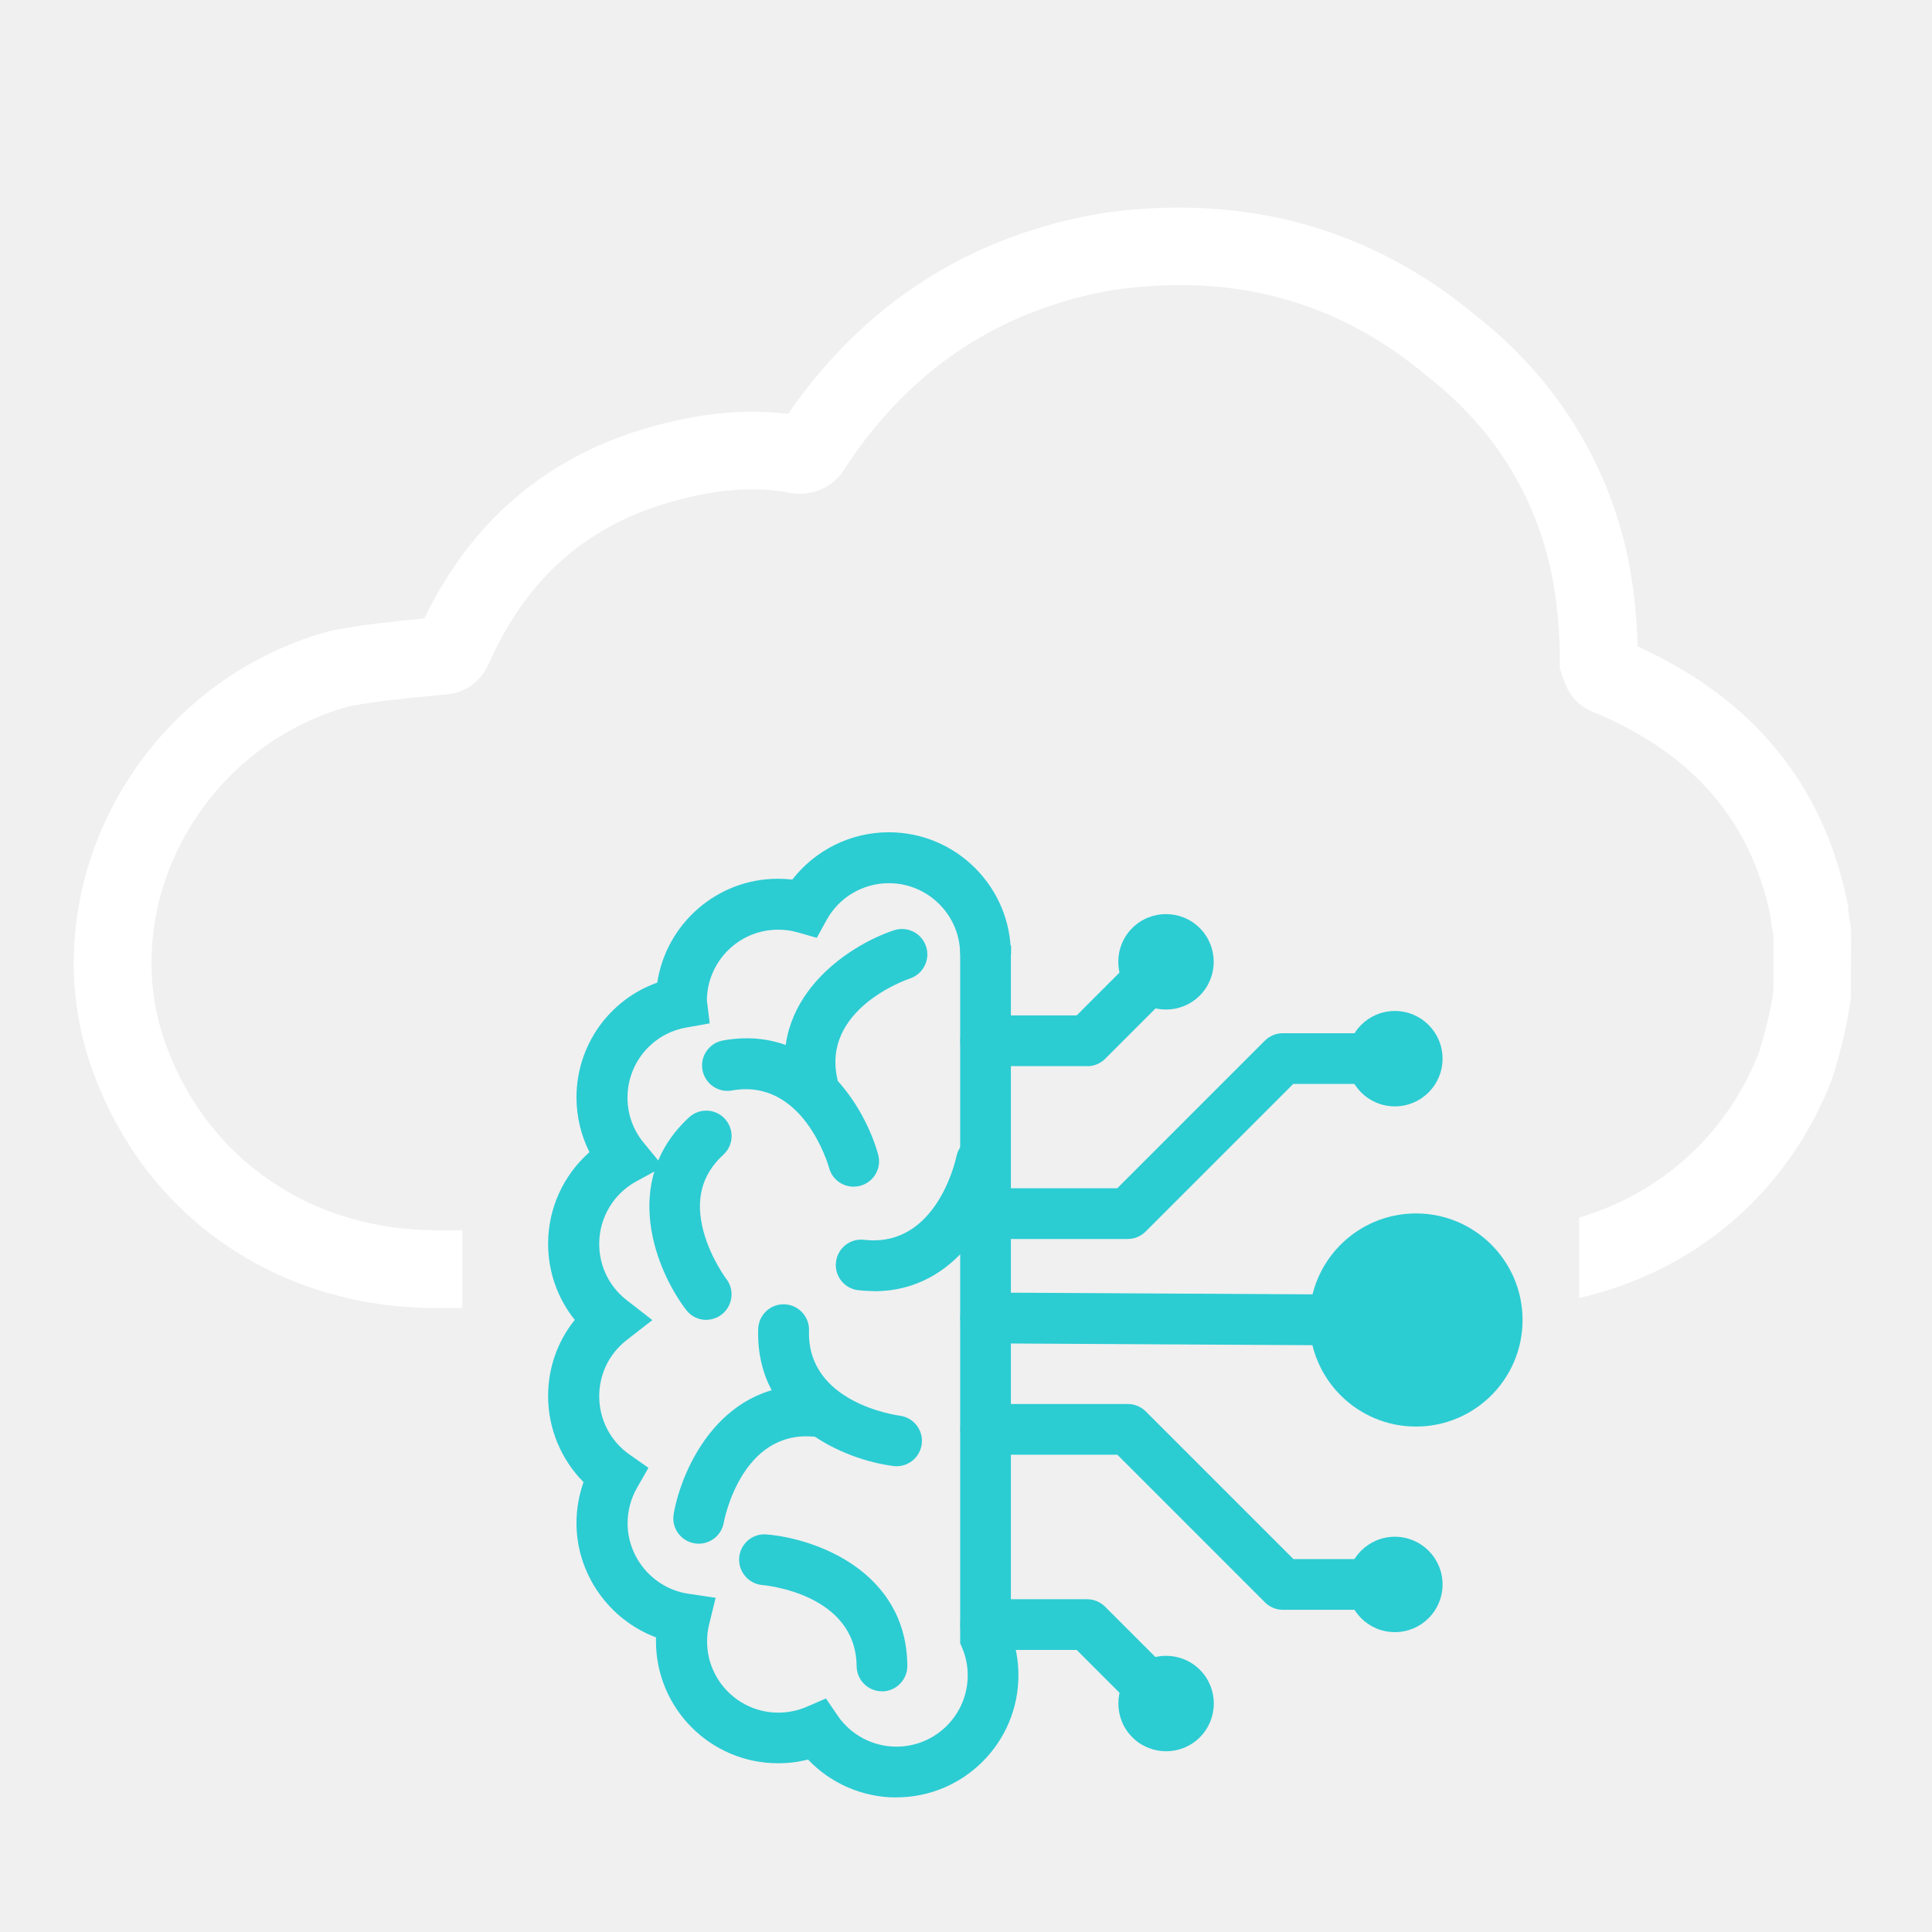
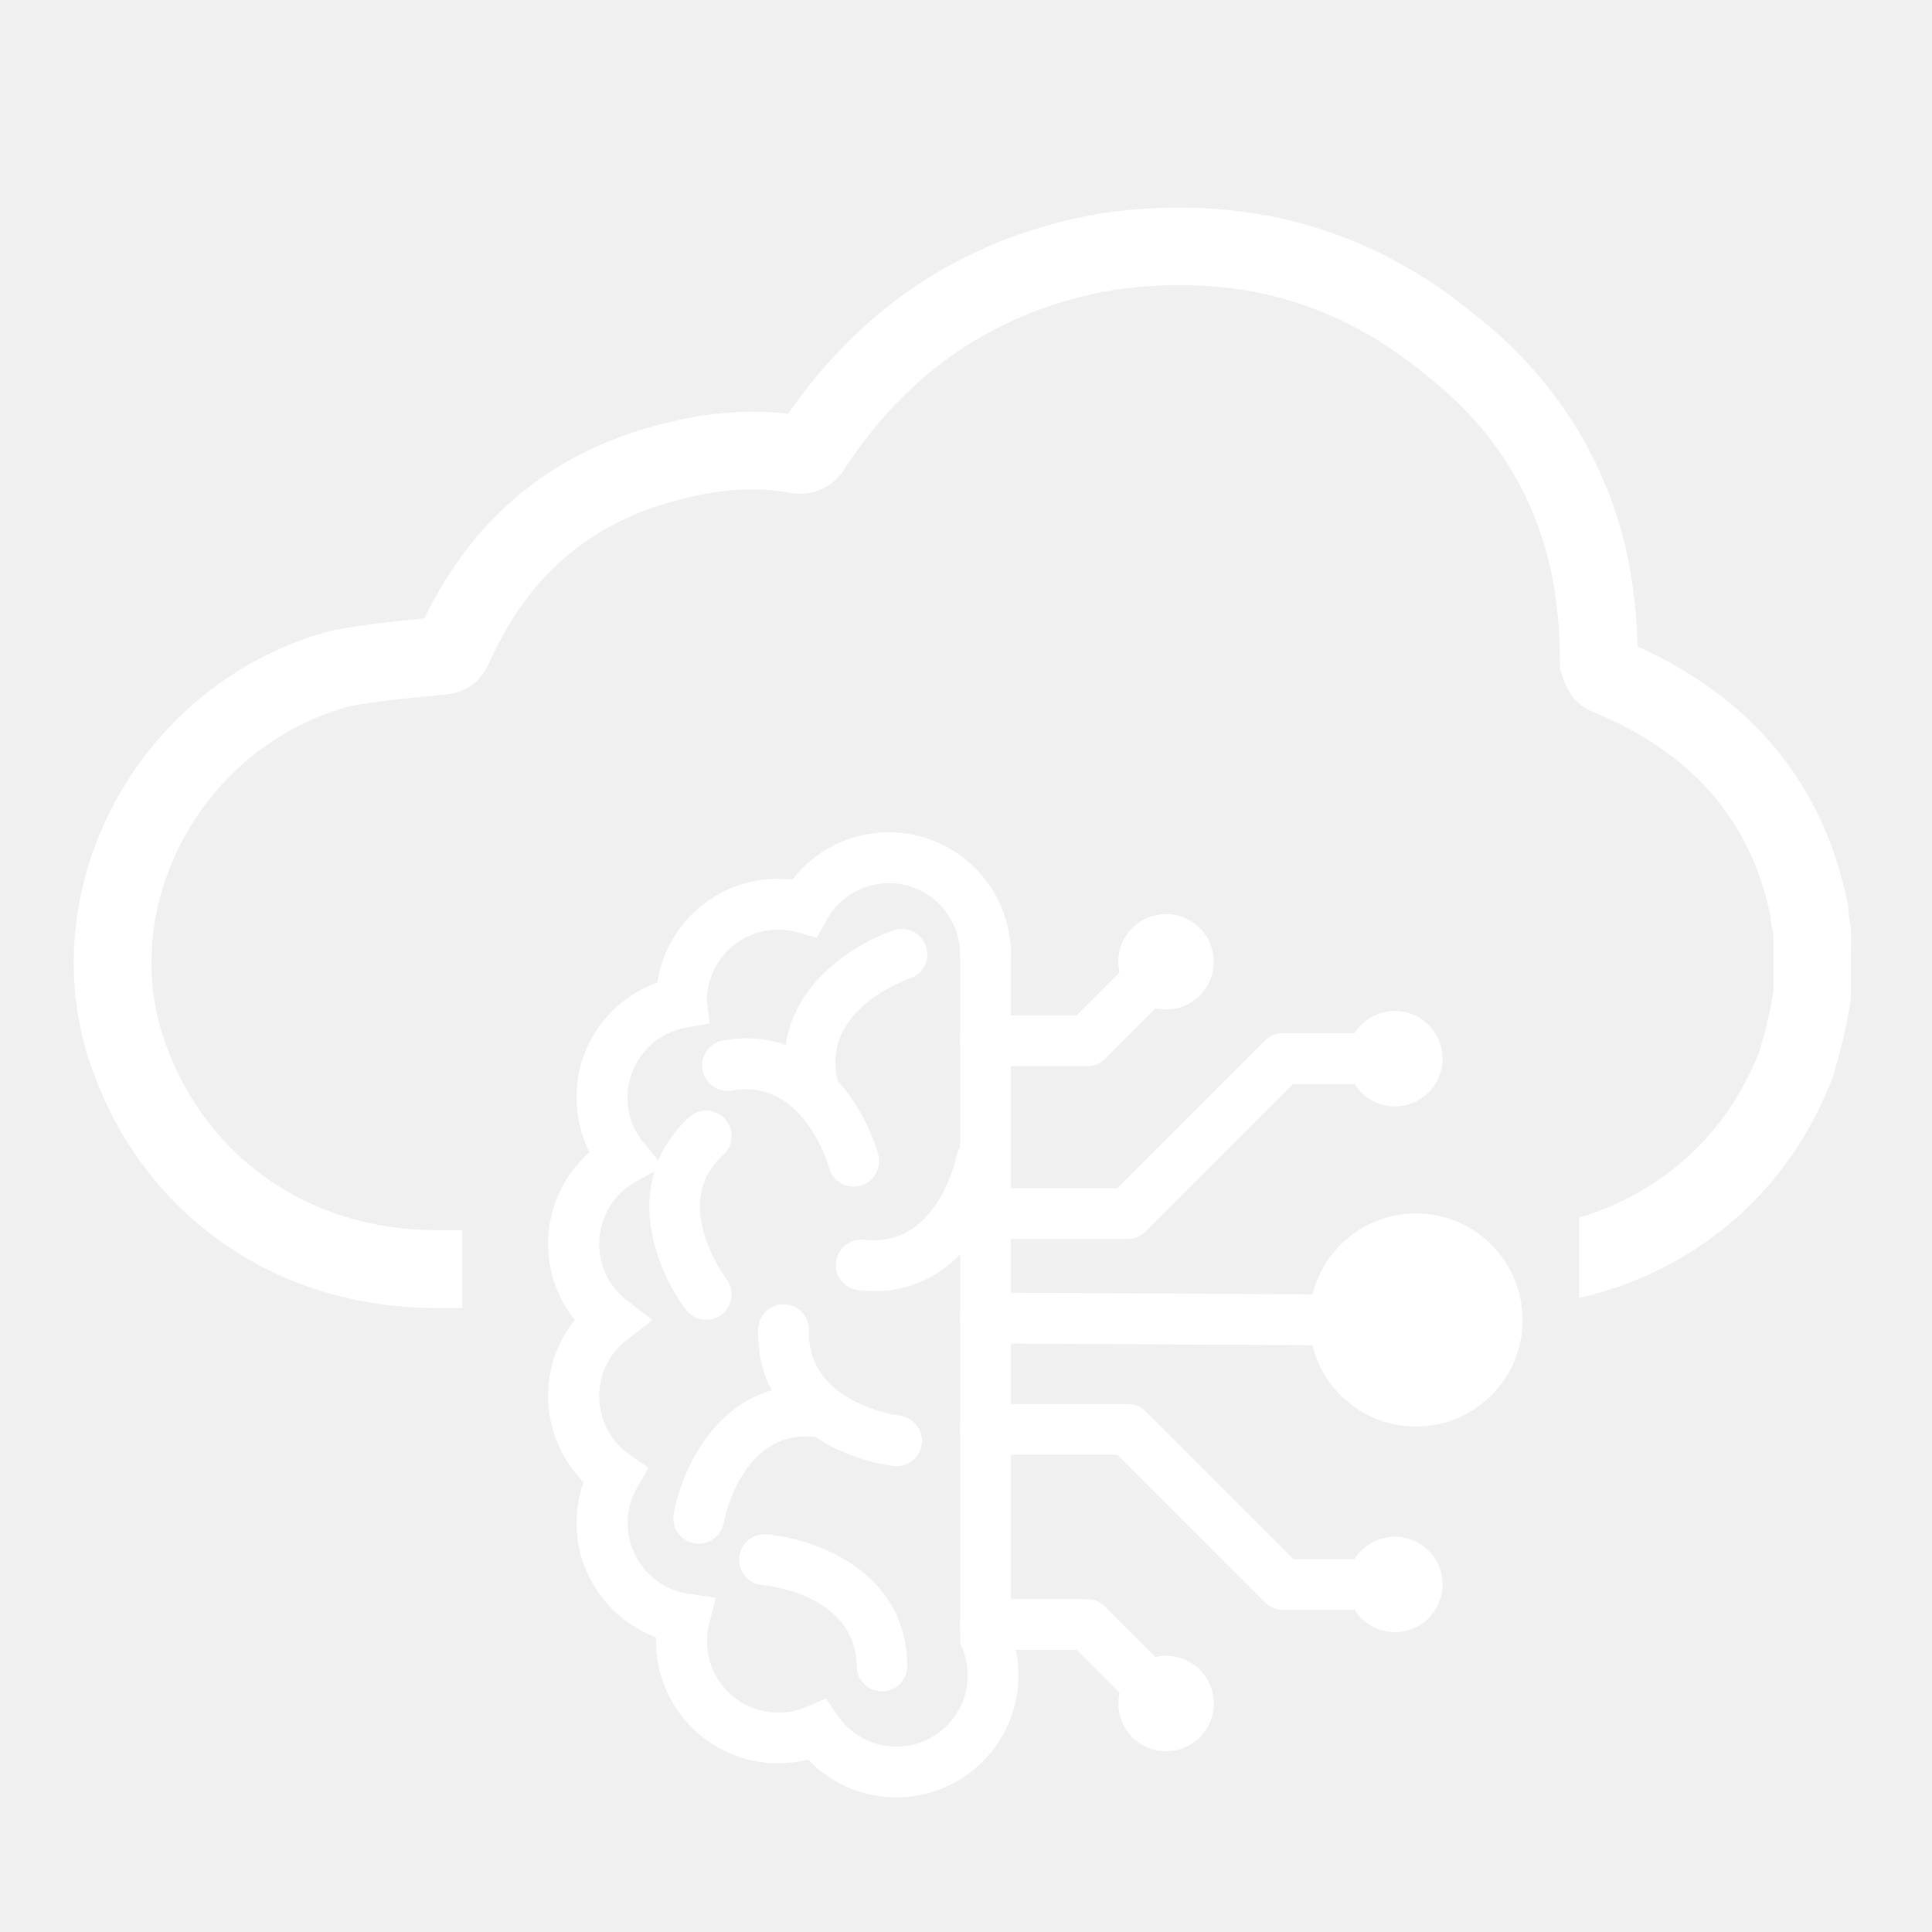
<svg xmlns="http://www.w3.org/2000/svg" id="_2_color_stroke_original_copy" viewBox="0 0 192 192" style="zoom: 1;">
  <defs>
-     <style>.cls-1{fill:#2cccd3;}
+     <style>.cls-1{fill:#ffffff;}
.cls-2{fill:#ffffff;}</style>
  </defs>
  <path d="M183.76,90.93 c-.03,-.16 -.08,-.37 -.08,-.43 v-.39 l-.08,-.38 c-2.37,-11.72 -9.38,-20.29 -20.85,-25.48 c-.09,-3.12 -.43,-6.19 -1.01,-8.99 c-2.03,-9.46 -7.21,-17.69 -14.96,-23.81 c-10.53,-8.8 -23.04,-12.26 -37.16,-10.28 l-.1,.02 c-13.08,2.21 -23.57,8.91 -31.2,19.94 c-3.75,-.46 -7.62,-.18 -11.78,.82 c-11.18,2.6 -19.37,9.16 -24.37,19.51 c-2.87,.28 -6.07,.6 -9.04,1.17 l-.27,.06 c-9.38,2.5 -17.32,8.95 -21.8,17.7 c-4.28,8.37 -4.91,17.99 -1.72,26.37 c5.32,14.33 18.35,23.23 34.01,23.23 h2.59 v-7.73 h-2.59 c-12.35,0 -22.6,-6.97 -26.78,-18.22 c-2.42,-6.37 -1.93,-13.71 1.36,-20.13 c3.46,-6.76 9.57,-11.75 16.78,-13.72 c2.75,-.52 5.76,-.81 8.69,-1.09 l.48,-.05 c1.61,-.05 3.66,-.68 4.76,-3.23 l.11,-.24 c3.96,-8.71 10.35,-13.98 19.56,-16.12 c3.5,-.85 6.67,-1.04 9.66,-.59 c2.47,.63 4.83,-.3 6.04,-2.4 c6.44,-9.81 15.43,-15.75 26.72,-17.67 c12.04,-1.68 22.22,1.13 31.12,8.59 l.09,.08 c6.44,5.06 10.55,11.59 12.22,19.37 c.57,2.73 .86,5.84 .86,8.97 v.65 l.29,.85 c.48,1.43 1.23,2.85 3.47,3.63 c9.56,4.1 15.17,10.64 17.15,20 c.04,.64 .14,1.15 .23,1.55 c.03,.16 .08,.37 .08,.43 v5.53 c-.31,2.24 -.93,4.47 -1.39,6.02 c-3.17,8.21 -9.69,14.09 -17.91,16.53 v7.99 c11.58,-2.66 20.86,-10.54 25.18,-21.91 l.09,-.27 c.55,-1.86 1.34,-4.67 1.72,-7.61 l.03,-6.29 c0,-.85 -.14,-1.52 -.24,-2.01 " visibility="visible" class="cls-2" />
  <g visibility="visible">
    <path class="cls-1" d="m89.09,178.63c-3.35,0-6.52-1.38-8.79-3.77-.97.25-1.96.37-2.98.37-6.69,0-12.13-5.44-12.13-12.13,0-.13,0-.25,0-.38-4.64-1.74-7.9-6.26-7.9-11.36,0-1.39.24-2.76.7-4.07-2.23-2.25-3.52-5.32-3.52-8.55,0-2.8.94-5.45,2.65-7.57-1.7-2.12-2.65-4.77-2.65-7.57,0-3.53,1.53-6.82,4.11-9.1-.84-1.68-1.29-3.54-1.29-5.44,0-5.2,3.28-9.72,8.03-11.41.88-5.83,5.92-10.32,11.99-10.32.48,0,.95.03,1.43.08,2.28-2.93,5.8-4.7,9.59-4.7,6.69,0,12.13,5.44,12.13,12.12v67.46c.5,1.34.75,2.75.75,4.2,0,6.69-5.44,12.13-12.13,12.13Zm-7.03-9.87l1.18,1.73c1.32,1.94,3.51,3.09,5.85,3.09,3.91,0,7.08-3.18,7.08-7.08,0-.95-.18-1.87-.55-2.73l-.2-.47v-68.45c0-3.9-3.18-7.08-7.08-7.08-2.58,0-4.96,1.4-6.2,3.67l-.97,1.76-1.93-.55c-.62-.18-1.26-.26-1.91-.26-3.89,0-7.06,3.15-7.08,7.04l.28,2.27-2.35.42c-3.37.6-5.82,3.53-5.82,6.96,0,1.66.56,3.22,1.62,4.5l1.94,2.36-2.68,1.46c-2.28,1.24-3.69,3.63-3.69,6.22,0,2.2.99,4.23,2.72,5.58l2.56,1.99-2.56,1.99c-1.73,1.35-2.72,3.38-2.72,5.58,0,2.31,1.12,4.47,3.01,5.79l1.88,1.32-1.14,2c-.61,1.07-.93,2.28-.93,3.51,0,3.47,2.58,6.48,6.01,7l2.74.41-.66,2.69c-.13.52-.19,1.07-.19,1.64,0,3.91,3.18,7.08,7.08,7.08.98,0,1.93-.2,2.82-.58l1.92-.83Z" visibility="visible" />
    <rect class="cls-1" x="95.43" y="93.96" width="5.05" height=".88" visibility="visible" />
    <g visibility="visible">
      <g visibility="visible">
        <path d="M108.04,105.95 h-10.09 c-1.39,0 -2.52,-1.13 -2.52,-2.52 s1.13,-2.52 2.52,-2.52 h9.05 l7.27,-7.27 c.98,-.99 2.58,-.99 3.57,0 c.99,.99 .99,2.58 0,3.57 l-8.01,8.01 c-.47,.47 -1.11,.74 -1.78,.74 " visibility="visible" class="cls-1" />
        <path class="cls-1" d="m119.23,98.94c1.85-1.85,1.85-4.86,0-6.71-1.85-1.85-4.86-1.85-6.71,0-1.85,1.85-1.85,4.86,0,6.71,1.85,1.85,4.86,1.85,6.71,0Z" visibility="visible" />
      </g>
      <g visibility="visible">
        <path class="cls-1" d="m116.05,171.98c-.65,0-1.29-.25-1.78-.74l-7.27-7.27h-9.05c-1.39,0-2.52-1.13-2.52-2.52s1.13-2.52,2.52-2.52h10.09c.67,0,1.31.27,1.78.74l8.01,8.01c.99.99.99,2.58,0,3.57-.49.49-1.14.74-1.78.74Z" visibility="visible" />
        <path class="cls-1" d="m112.53,172.65c1.85,1.85,4.86,1.85,6.71,0,1.85-1.85,1.85-4.86,0-6.71-1.85-1.85-4.86-1.85-6.71,0-1.85,1.85-1.85,4.86,0,6.71Z" visibility="visible" />
      </g>
      <g visibility="visible">
        <path class="cls-1" d="m112.08,123.13h-14.13c-1.39,0-2.52-1.13-2.52-2.52s1.13-2.52,2.52-2.52h13.08l14.67-14.67c.47-.47,1.11-.74,1.78-.74h11.37c1.39,0,2.52,1.13,2.52,2.52s-1.13,2.52-2.52,2.52h-10.33l-14.67,14.67c-.47.47-1.11.74-1.78.74Z" visibility="visible" />
        <path class="cls-1" d="m138.62,109.95c2.62,0,4.74-2.12,4.74-4.74s-2.12-4.74-4.74-4.74-4.74,2.12-4.74,4.74,2.12,4.74,4.74,4.74Z" visibility="visible" />
      </g>
      <g visibility="visible">
        <path class="cls-1" d="m138.86,159.98h-11.37c-.67,0-1.31-.27-1.78-.74l-14.67-14.67h-13.08c-1.39,0-2.52-1.13-2.52-2.52s1.13-2.52,2.52-2.52h14.13c.67,0,1.31.27,1.78.74l14.67,14.67h10.33c1.39,0,2.52,1.13,2.52,2.52s-1.13,2.52-2.52,2.52Z" visibility="visible" />
        <path class="cls-1" d="m138.62,162.2c2.62,0,4.74-2.12,4.74-4.74s-2.12-4.74-4.74-4.74-4.74,2.12-4.74,4.74,2.12,4.74,4.74,4.74Z" visibility="visible" />
      </g>
      <path class="cls-1" d="m133.27,133.7h-.01l-35.32-.2c-1.39,0-2.52-1.14-2.51-2.54,0-1.39,1.17-2.51,2.54-2.51l35.32.2c1.39,0,2.52,1.14,2.51,2.54,0,1.39-1.14,2.51-2.52,2.51Z" visibility="visible" />
    </g>
    <path class="cls-1" d="m70.19,131.17c-.76,0-1.5-.34-2-.99-2.93-3.83-6.64-12.75.29-19.14,1.02-.94,2.62-.88,3.56.15.94,1.03.88,2.62-.15,3.56-2.18,2-2.82,4.51-1.97,7.65.72,2.65,2.25,4.69,2.27,4.71.84,1.11.62,2.69-.48,3.53-.46.35-.99.52-1.53.52Z" visibility="visible" />
    <path class="cls-1" d="m87.65,168.08c-1.38,0-2.51-1.11-2.52-2.5-.07-7.16-8.99-8.03-9.37-8.06-1.38-.12-2.41-1.34-2.3-2.73.12-1.39,1.33-2.42,2.71-2.3,4.81.39,13.92,3.62,14,13.05.01,1.39-1.11,2.53-2.5,2.55,0,0-.02,0-.02,0Z" visibility="visible" />
    <path class="cls-1" d="m86.88,128.31c-.51,0-1.04-.03-1.59-.09-1.38-.16-2.38-1.41-2.21-2.8.16-1.38,1.41-2.38,2.8-2.21,7.18.83,9.09-7.92,9.17-8.29.28-1.36,1.62-2.24,2.99-1.95,1.36.29,2.24,1.62,1.95,2.99-.93,4.44-4.83,12.36-13.1,12.36Z" visibility="visible" />
    <path class="cls-1" d="m69.44,153.41c-.15,0-.3-.01-.45-.04-1.37-.25-2.28-1.55-2.04-2.92.84-4.75,4.91-13.51,14.31-12.71,1.39.12,2.42,1.34,2.3,2.73-.12,1.39-1.34,2.42-2.73,2.3-7.13-.61-8.84,8.2-8.91,8.57-.22,1.22-1.29,2.07-2.48,2.07Z" visibility="visible" />
    <path class="cls-1" d="m89.1,145.71c-.1,0-.21,0-.31-.02-4.78-.59-13.75-4.21-13.44-13.63.05-1.39,1.21-2.49,2.61-2.44,1.39.05,2.48,1.21,2.44,2.61-.24,7.16,8.64,8.41,9.02,8.46,1.38.18,2.36,1.44,2.18,2.82-.16,1.27-1.24,2.2-2.5,2.2Z" visibility="visible" />
    <path class="cls-1" d="m80.77,110.39c-1.15,0-2.18-.79-2.45-1.95-2.14-9.18,5.95-14.47,10.52-15.99,1.32-.44,2.75.28,3.19,1.6.44,1.32-.28,2.75-1.6,3.19-.39.13-8.83,3.09-7.2,10.05.32,1.36-.53,2.71-1.88,3.03-.19.04-.39.07-.58.07Z" visibility="visible" />
    <path class="cls-1" d="m84.83,117.93c-1.11,0-2.12-.73-2.43-1.85-.11-.39-2.62-8.97-9.66-7.71-1.37.25-2.68-.67-2.93-2.04-.25-1.37.67-2.68,2.04-2.93,9.28-1.66,14.14,6.69,15.42,11.34.37,1.34-.42,2.73-1.77,3.1-.22.06-.45.09-.67.09Z" visibility="visible" />
    <circle class="cls-1" cx="140.72" cy="131.18" r="10.59" visibility="visible" />
  </g>
</svg>
